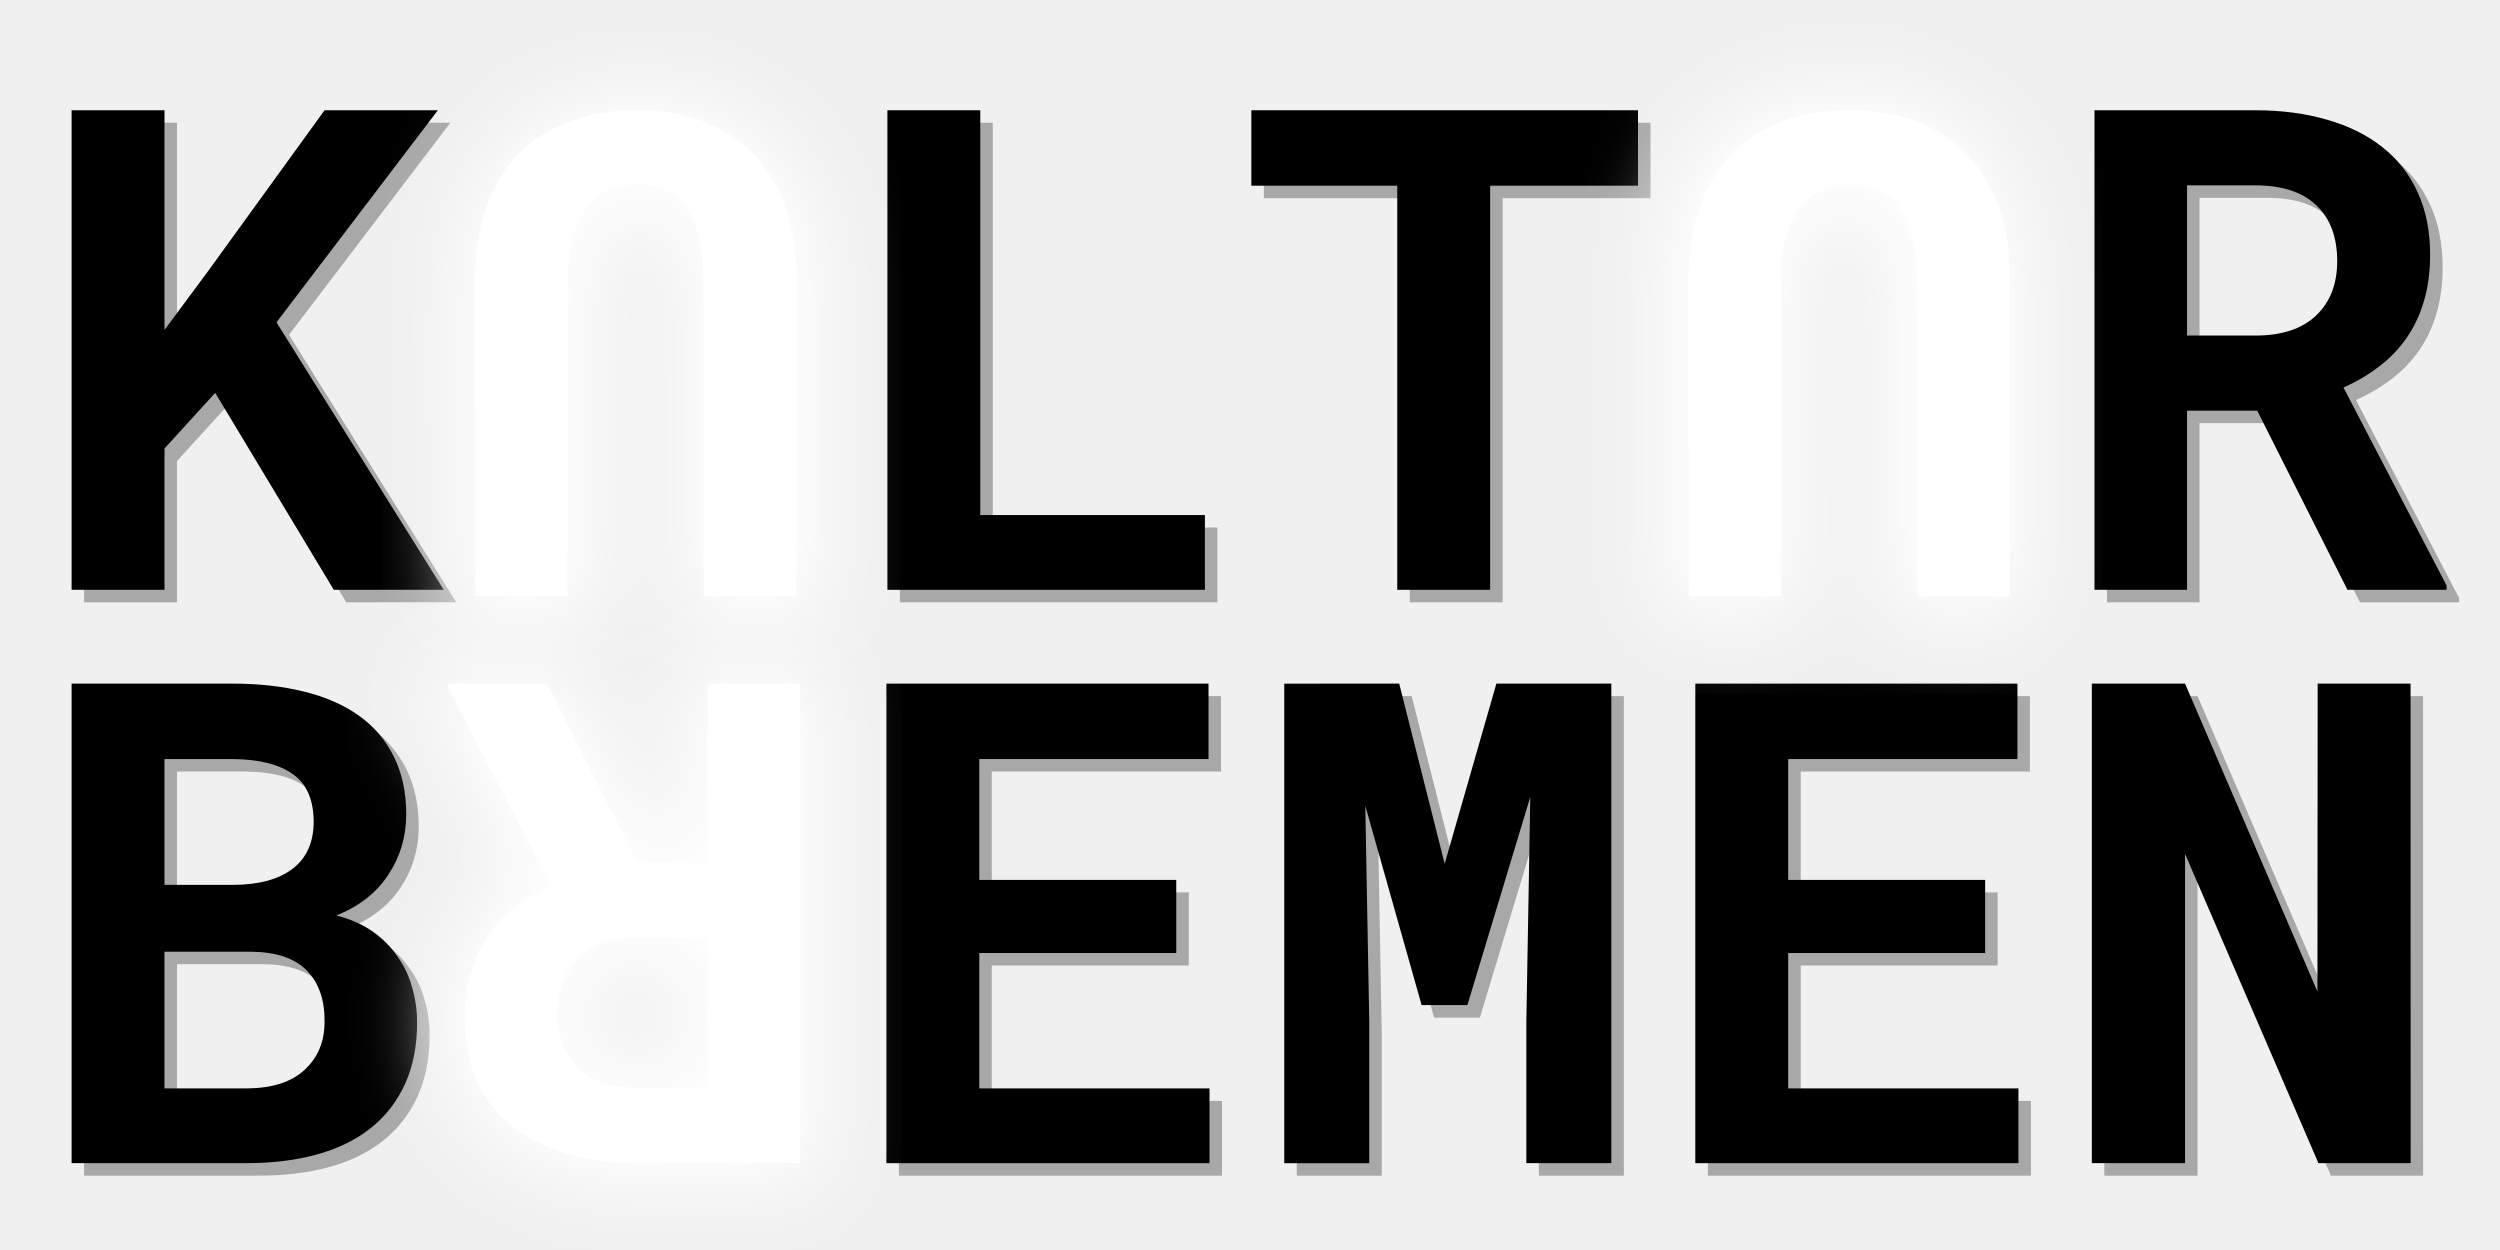
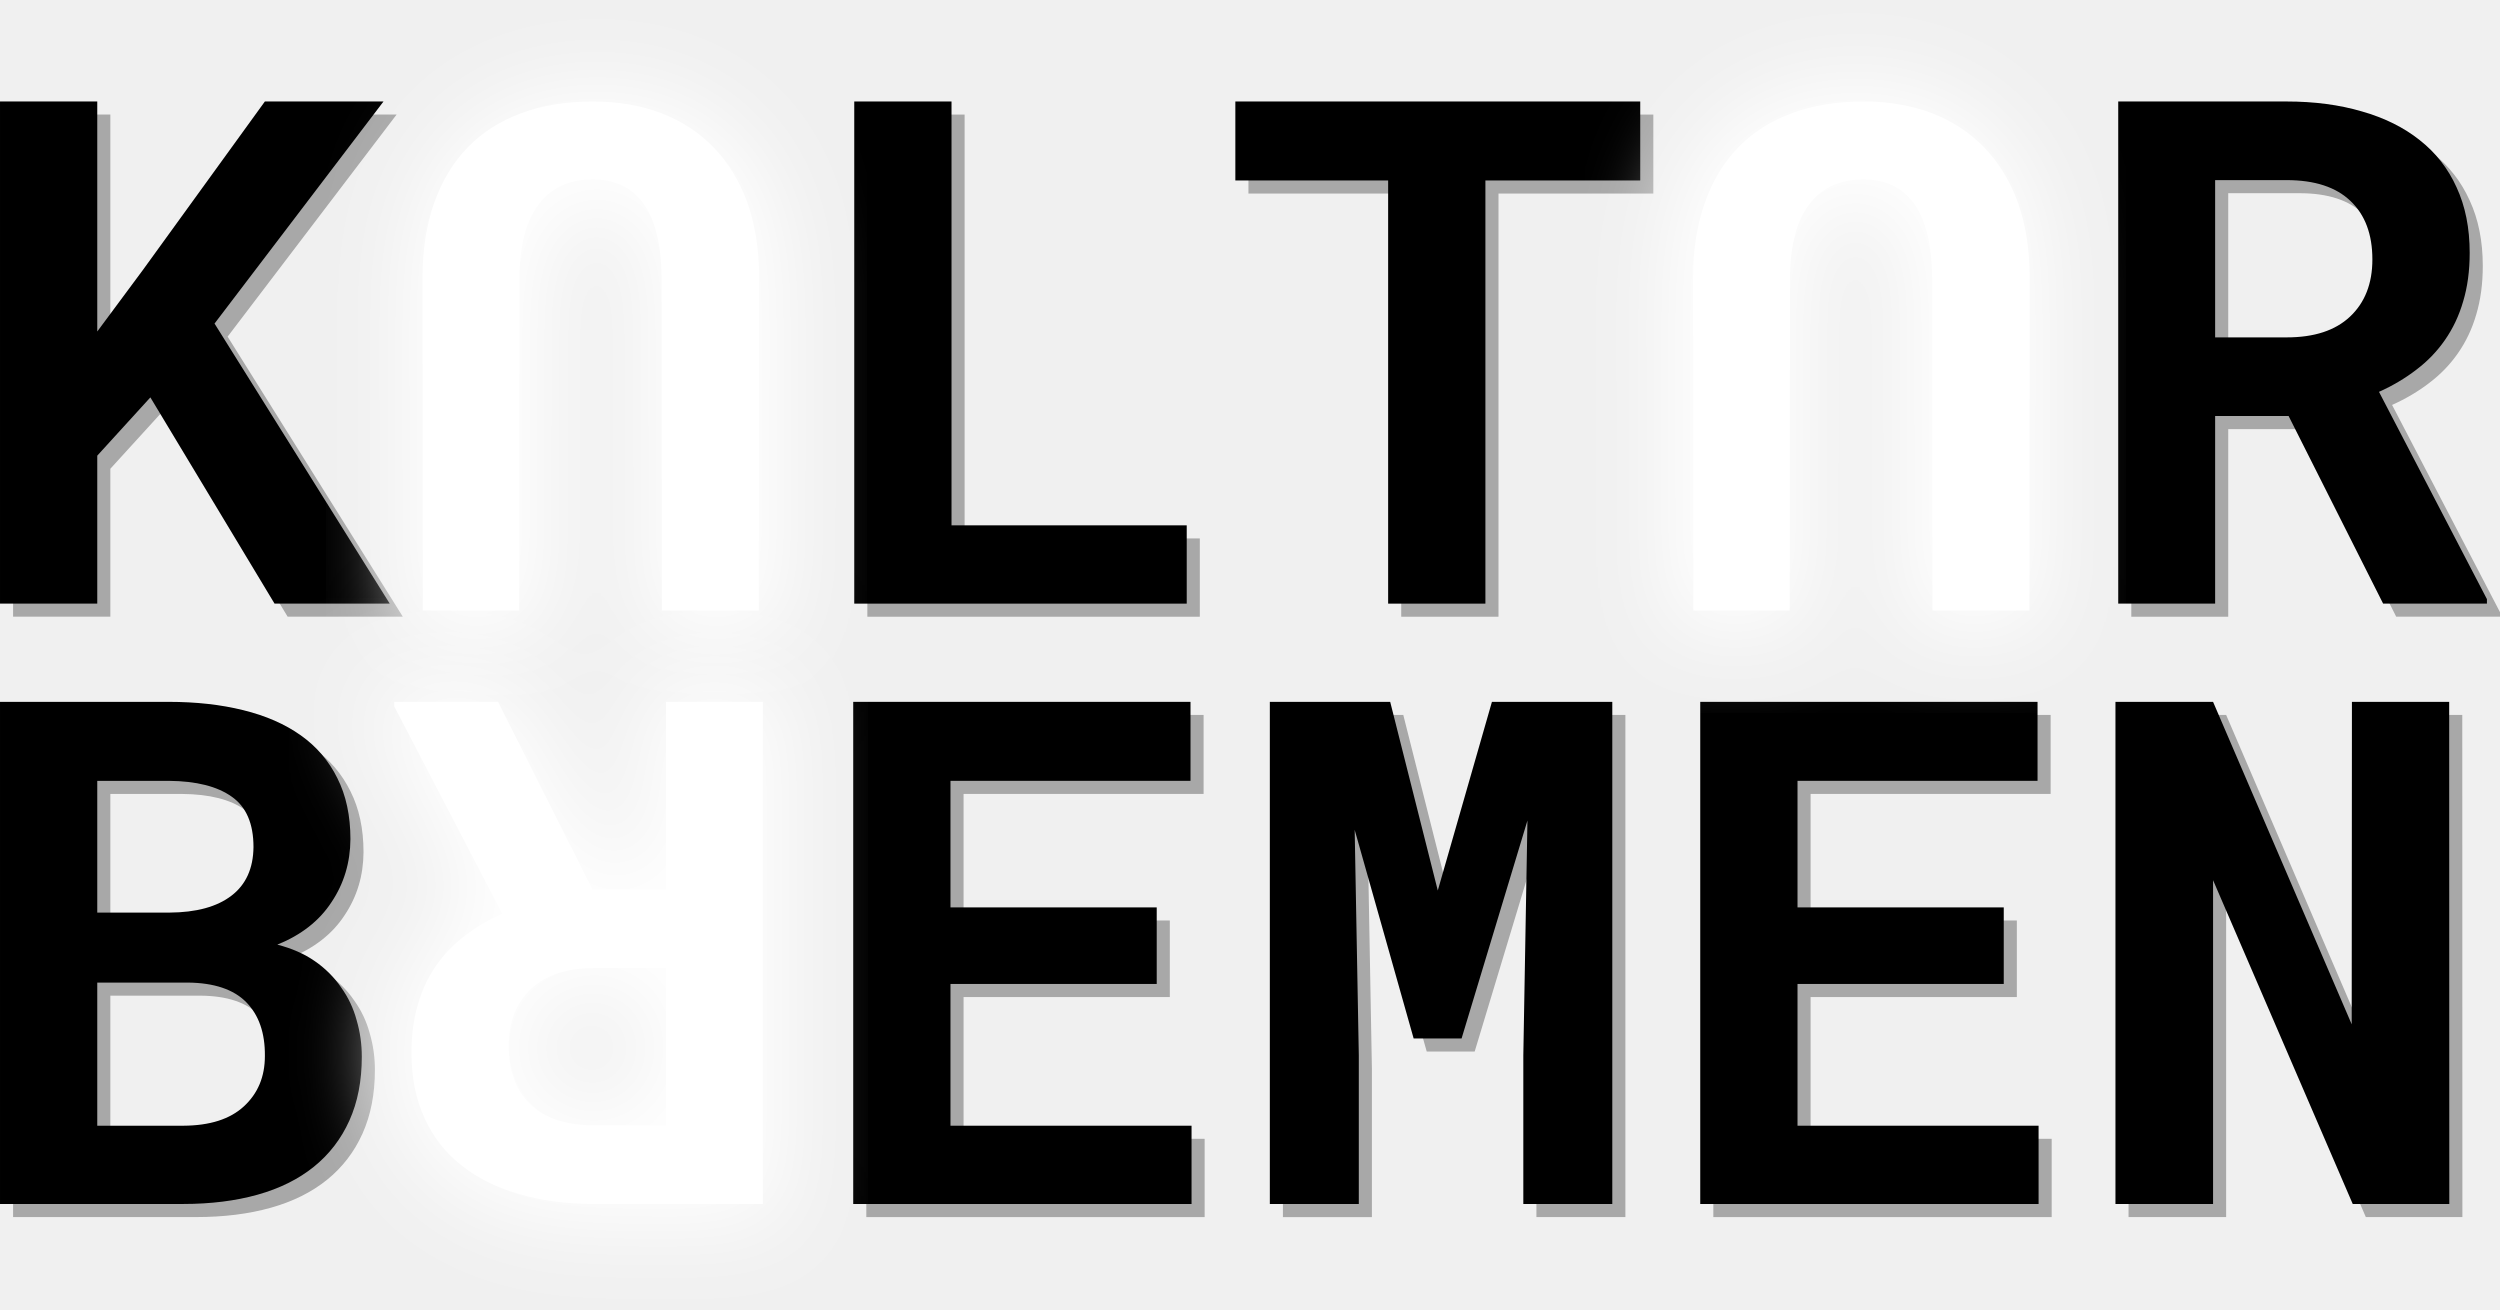
- <svg xmlns="http://www.w3.org/2000/svg" width="400" height="200" version="1.1" viewBox="0 0 105.83 52.917">
+ <svg xmlns="http://www.w3.org/2000/svg" width="315.8" height="165.43" version="1.1" viewBox="0 0 83.555 43.769">
  <defs>
    <filter id="filter933" x="-.283" y="-.208" width="1.567" height="1.416" color-interpolation-filters="sRGB">
      <feGaussianBlur stdDeviation="1.8" />
    </filter>
    <filter id="filter861" x="-.301" y="-.199" width="1.603" height="1.399" color-interpolation-filters="sRGB">
      <feGaussianBlur stdDeviation="1.748" />
    </filter>
    <filter id="filter891" x="-.301" y="-.199" width="1.603" height="1.399" color-interpolation-filters="sRGB">
      <feGaussianBlur stdDeviation="1.748" />
    </filter>
  </defs>
-   <g style="shape-inside:url(#rect835);white-space:pre" aria-label="KULTUR BREMEN">
-     <g fill="#ffb500">
-       <g fill="#000" stroke-width="1.527">
-         <g transform="translate(.52917 .52917)" opacity=".302">
+   <g transform="translate(-3.0289 -.56582)">
+     <g style="shape-inside:url(#rect835);white-space:pre" aria-label="KULTUR BREMEN">
+       <g transform="matrix(.8267 0 0 .8267 .5249 .098056)" fill="#ffb500">
+         <g fill="#000" stroke-width="1.527">
+           <g transform="translate(.52917 .52917)" opacity=".302">
+             <path d="m9.108 16.631-2.147 2.356v5.981h-3.932v-20.301h3.932v9.3l1.841-2.482 4.936-6.818h4.796l-6.832 8.979 7.083 11.322h-4.657z" />
+             <path d="m41.497 21.804h9.509v3.165h-13.441v-20.301h3.932z" />
+             <path d="m69.341 7.861h-6.26v17.108h-3.932v-17.108h-6.177v-3.193h16.369z" />
+             <path d="m95.553 17.384h-2.97v7.585h-3.918v-20.301h6.804q1.687 0 3.054 0.404 1.366 0.39 2.329 1.157 0.976 0.767 1.492 1.91 0.53 1.143 0.53 2.649 0 1.087-0.265 1.966-0.251 0.864-0.739 1.562-0.474 0.683-1.157 1.199-0.669 0.516-1.506 0.892l4.364 8.38v0.181h-4.197zm-2.97-3.179h2.9q1.659 0 2.551-0.837 0.906-0.851 0.906-2.314 0-1.52-0.878-2.356-0.878-0.851-2.593-0.851h-2.886z" />
+             <path d="m3.029 49.241v-20.301h6.818q1.659 0 3.012 0.335 1.366 0.335 2.329 1.018 0.962 0.683 1.478 1.729 0.53 1.046 0.53 2.468-0.009 1.422-0.767 2.551-0.739 1.129-2.189 1.715 0.878 0.223 1.52 0.669 0.641 0.446 1.06 1.06 0.432 0.6 0.627 1.325 0.209 0.711 0.209 1.478 0 1.464-0.502 2.579-0.502 1.115-1.436 1.868-0.934 0.753-2.273 1.129-1.339 0.376-3.012 0.376zm3.932-8.951v5.786h3.486q1.603-0.009 2.44-0.781 0.851-0.781 0.851-2.036 0.014-1.394-0.753-2.175-0.767-0.781-2.37-0.795zm0-2.83h2.914q1.631-0.009 2.51-0.683 0.878-0.669 0.892-1.966 0-1.422-0.878-2.036-0.878-0.627-2.538-0.641h-2.9z" />
+             <path d="m49.793 40.345h-8.338v5.731h9.746v3.165h-13.678v-20.301h13.636v3.193h-9.704v5.117h8.338z" />
+             <path d="m59.232 28.94 1.924 7.627 2.189-7.627h4.866v20.301h-3.597v-6.009l0.167-9.495-2.663 8.812h-1.938l-2.384-8.435 0.167 9.119v6.009h-3.597v-20.301z" />
+             <path d="m84.037 40.345h-8.338v5.731h9.746v3.165h-13.678v-20.301h13.636v3.193h-9.704v5.117h8.338z" />
+             <path d="m102.05 49.241h-3.904l-5.647-13.092v13.092h-3.946v-20.301h3.946l5.605 13.037 0.009-13.037h3.932z" />
+           </g>
          <path d="m9.108 16.631-2.147 2.356v5.981h-3.932v-20.301h3.932v9.3l1.841-2.482 4.936-6.818h4.796l-6.832 8.979 7.083 11.322h-4.657z" />
          <path d="m41.497 21.804h9.509v3.165h-13.441v-20.301h3.932z" />
          <path d="m69.341 7.861h-6.26v17.108h-3.932v-17.108h-6.177v-3.193h16.369z" />
          <path d="m95.553 17.384h-2.97v7.585h-3.918v-20.301h6.804q1.687 0 3.054 0.404 1.366 0.39 2.329 1.157 0.976 0.767 1.492 1.91 0.53 1.143 0.53 2.649 0 1.087-0.265 1.966-0.251 0.864-0.739 1.562-0.474 0.683-1.157 1.199-0.669 0.516-1.506 0.892l4.364 8.38v0.181h-4.197zm-2.97-3.179h2.9q1.659 0 2.551-0.837 0.906-0.851 0.906-2.314 0-1.52-0.878-2.356-0.878-0.851-2.593-0.851h-2.886z" />
          <path d="m3.029 49.241v-20.301h6.818q1.659 0 3.012 0.335 1.366 0.335 2.329 1.018 0.962 0.683 1.478 1.729 0.53 1.046 0.53 2.468-0.009 1.422-0.767 2.551-0.739 1.129-2.189 1.715 0.878 0.223 1.52 0.669 0.641 0.446 1.06 1.06 0.432 0.6 0.627 1.325 0.209 0.711 0.209 1.478 0 1.464-0.502 2.579-0.502 1.115-1.436 1.868-0.934 0.753-2.273 1.129-1.339 0.376-3.012 0.376zm3.932-8.951v5.786h3.486q1.603-0.009 2.44-0.781 0.851-0.781 0.851-2.036 0.014-1.394-0.753-2.175-0.767-0.781-2.37-0.795zm0-2.83h2.914q1.631-0.009 2.51-0.683 0.878-0.669 0.892-1.966 0-1.422-0.878-2.036-0.878-0.627-2.538-0.641h-2.9z" />
          <path d="m49.793 40.345h-8.338v5.731h9.746v3.165h-13.678v-20.301h13.636v3.193h-9.704v5.117h8.338z" />
          <path d="m59.232 28.94 1.924 7.627 2.189-7.627h4.866v20.301h-3.597v-6.009l0.167-9.495-2.663 8.812h-1.938l-2.384-8.435 0.167 9.119v6.009h-3.597v-20.301z" />
          <path d="m84.037 40.345h-8.338v5.731h9.746v3.165h-13.678v-20.301h13.636v3.193h-9.704v5.117h8.338z" />
          <path d="m102.05 49.241h-3.904l-5.647-13.092v13.092h-3.946v-20.301h3.946l5.605 13.037 0.009-13.037h3.932z" />
        </g>
-         <path d="m9.108 16.631-2.147 2.356v5.981h-3.932v-20.301h3.932v9.3l1.841-2.482 4.936-6.818h4.796l-6.832 8.979 7.083 11.322h-4.657z" />
-         <path d="m41.497 21.804h9.509v3.165h-13.441v-20.301h3.932z" />
-         <path d="m69.341 7.861h-6.26v17.108h-3.932v-17.108h-6.177v-3.193h16.369z" />
-         <path d="m95.553 17.384h-2.97v7.585h-3.918v-20.301h6.804q1.687 0 3.054 0.404 1.366 0.39 2.329 1.157 0.976 0.767 1.492 1.91 0.53 1.143 0.53 2.649 0 1.087-0.265 1.966-0.251 0.864-0.739 1.562-0.474 0.683-1.157 1.199-0.669 0.516-1.506 0.892l4.364 8.38v0.181h-4.197zm-2.97-3.179h2.9q1.659 0 2.551-0.837 0.906-0.851 0.906-2.314 0-1.52-0.878-2.356-0.878-0.851-2.593-0.851h-2.886z" />
-         <path d="m3.029 49.241v-20.301h6.818q1.659 0 3.012 0.335 1.366 0.335 2.329 1.018 0.962 0.683 1.478 1.729 0.53 1.046 0.53 2.468-0.009 1.422-0.767 2.551-0.739 1.129-2.189 1.715 0.878 0.223 1.52 0.669 0.641 0.446 1.06 1.06 0.432 0.6 0.627 1.325 0.209 0.711 0.209 1.478 0 1.464-0.502 2.579-0.502 1.115-1.436 1.868-0.934 0.753-2.273 1.129-1.339 0.376-3.012 0.376zm3.932-8.951v5.786h3.486q1.603-0.009 2.44-0.781 0.851-0.781 0.851-2.036 0.014-1.394-0.753-2.175-0.767-0.781-2.37-0.795zm0-2.83h2.914q1.631-0.009 2.51-0.683 0.878-0.669 0.892-1.966 0-1.422-0.878-2.036-0.878-0.627-2.538-0.641h-2.9z" />
-         <path d="m49.793 40.345h-8.338v5.731h9.746v3.165h-13.678v-20.301h13.636v3.193h-9.704v5.117h8.338z" />
-         <path d="m59.232 28.94 1.924 7.627 2.189-7.627h4.866v20.301h-3.597v-6.009l0.167-9.495-2.663 8.812h-1.938l-2.384-8.435 0.167 9.119v6.009h-3.597v-20.301z" />
-         <path d="m84.037 40.345h-8.338v5.731h9.746v3.165h-13.678v-20.301h13.636v3.193h-9.704v5.117h8.338z" />
-         <path d="m102.05 49.241h-3.904l-5.647-13.092v13.092h-3.946v-20.301h3.946l5.605 13.037 0.009-13.037h3.932z" />
      </g>
-     </g>
-     <g fill="#fff">
-       <path transform="matrix(.97795 0 0 .97795 1.1018 1.0187)" d="m26.465 36.352h3.037v-7.756h4.006v20.758h-6.957q-1.725 0-3.122-0.413-1.397-0.399-2.381-1.183-0.998-0.784-1.526-1.953-0.542-1.169-0.542-2.709 0-1.112 0.271-2.01 0.257-0.884 0.756-1.597 0.485-0.699 1.183-1.226 0.684-0.528 1.54-0.912l-4.463-8.569v-0.185h4.291zm3.037 3.251h-2.966q-1.697 0-2.609 0.855-0.927 0.87-0.927 2.367 0 1.554 0.898 2.409 0.898 0.87 2.652 0.87h2.951z" filter="url(#filter933)" stroke="#fff" stroke-width="1.562" />
-       <path transform="matrix(.97795 0 0 .97795 1.1018 1.0187)" d="m19.688 25.014-0.011-13.758q0-1.739 0.485-3.094 0.47-1.354 1.383-2.295 0.898-0.927 2.21-1.411 1.297-0.485 2.966-0.485 1.568 0 2.837 0.485 1.255 0.485 2.153 1.411 0.898 0.927 1.397 2.281 0.485 1.369 0.485 3.108l-0.01 13.758h-4.01l-0.013-13.758q-0.014-2.01-0.728-3.037-0.727-1.026-2.11-1.026-1.468 0-2.238 1.026-0.784 1.026-0.798 3.037l-0.009 13.758z" filter="url(#filter891)" stroke="#fff" stroke-width="1.562" style="mix-blend-mode:normal" />
-       <path d="m20.123 25.248-0.01-13.455q0-1.701 0.474-3.026 0.46-1.325 1.352-2.245 0.878-0.906 2.161-1.38 1.269-0.474 2.9-0.474 1.534 0 2.775 0.474 1.227 0.474 2.105 1.38 0.878 0.906 1.366 2.231 0.474 1.339 0.474 3.039l-0.01 13.455h-3.922l-0.013-13.455q-0.014-1.966-0.712-2.97-0.711-1.004-2.064-1.004-1.436 0-2.189 1.004-0.767 1.004-0.781 2.97l-9e-3 13.455z" stroke-width="1.527" />
-       <path d="m26.983 36.525h2.97v-7.585h3.918v20.301h-6.804q-1.687 0-3.054-0.404-1.366-0.39-2.328-1.157-0.976-0.767-1.492-1.91-0.53-1.143-0.53-2.649 0-1.087 0.265-1.966 0.251-0.864 0.739-1.562 0.474-0.683 1.157-1.199 0.669-0.516 1.506-0.892l-4.364-8.38v-0.181h4.197zm2.97 3.179h-2.9q-1.659 0-2.551 0.837-0.906 0.851-0.906 2.314 0 1.52 0.878 2.356 0.878 0.85 2.593 0.85h2.886z" stroke-width="1.527" />
-       <path transform="matrix(.97795 0 0 .97795 1.1018 1.0187)" d="m71.728 24.775-0.011-13.758q0-1.739 0.485-3.094 0.47-1.354 1.383-2.295 0.898-0.927 2.21-1.411 1.297-0.485 2.966-0.485 1.568 0 2.837 0.485 1.255 0.485 2.153 1.411 0.898 0.927 1.397 2.281 0.485 1.369 0.485 3.108l-0.01 13.758h-4.01l-0.013-13.758q-0.014-2.01-0.728-3.037-0.727-1.026-2.11-1.026-1.468 0-2.238 1.026-0.784 1.026-0.798 3.037l-0.009 13.758z" filter="url(#filter861)" stroke="#fff" stroke-width="1.562" style="mix-blend-mode:normal;shape-inside:url(#rect835);white-space:pre" />
-       <path d="m71.488 25.248-0.009-13.455q0-1.701 0.474-3.026 0.46-1.325 1.352-2.245 0.878-0.906 2.161-1.38 1.269-0.474 2.9-0.474 1.534 0 2.775 0.474 1.227 0.474 2.105 1.38 0.878 0.906 1.366 2.231 0.474 1.339 0.474 3.039l-0.009 13.455h-3.921l-0.011-13.455q-0.017-1.966-0.715-2.97-0.711-1.004-2.063-1.004-1.436 0-2.189 1.004-0.767 1.004-0.781 2.97l-9e-3 13.455z" stroke-width="1.527" />
+       <g fill="#fff">
+         <path transform="matrix(.80847 0 0 .80847 1.4357 .9402)" d="m26.465 36.352h3.037v-7.756h4.006v20.758h-6.957q-1.725 0-3.122-0.413-1.397-0.399-2.381-1.183-0.998-0.784-1.526-1.953-0.542-1.169-0.542-2.709 0-1.112 0.271-2.01 0.257-0.884 0.756-1.597 0.485-0.699 1.183-1.226 0.684-0.528 1.54-0.912l-4.463-8.569v-0.185h4.291zm3.037 3.251h-2.966q-1.697 0-2.609 0.855-0.927 0.87-0.927 2.367 0 1.554 0.898 2.409 0.898 0.87 2.652 0.87h2.951z" filter="url(#filter933)" stroke="#fff" stroke-width="1.562" />
+         <path transform="matrix(.80847 0 0 .80847 1.4357 .9402)" d="m19.688 25.014-0.011-13.758q0-1.739 0.485-3.094 0.47-1.354 1.383-2.295 0.898-0.927 2.21-1.411 1.297-0.485 2.966-0.485 1.568 0 2.837 0.485 1.255 0.485 2.153 1.411 0.898 0.927 1.397 2.281 0.485 1.369 0.485 3.108l-0.01 13.758h-4.01l-0.013-13.758q-0.014-2.01-0.728-3.037-0.727-1.026-2.11-1.026-1.468 0-2.238 1.026-0.784 1.026-0.798 3.037l-0.009 13.758z" filter="url(#filter891)" stroke="#fff" stroke-width="1.562" style="mix-blend-mode:normal" />
+         <path d="m17.16 20.971-0.01-11.123q0-1.406 0.392-2.501 0.38-1.095 1.118-1.856 0.726-0.749 1.787-1.141 1.049-0.392 2.397-0.392 1.268 0 2.294 0.392 1.014 0.392 1.74 1.141 0.726 0.749 1.13 1.844 0.392 1.107 0.392 2.513l-0.01 11.123h-3.24l-0.01-11.123q-0.011-1.625-0.588-2.455-0.588-0.83-1.706-0.83-1.187 0-1.81 0.83-0.634 0.83-0.646 2.455l-9e-3 11.123z" stroke-width="1.262" />
+         <path d="m22.832 30.293h2.455v-6.27h3.239v16.783h-5.625q-1.395 0-2.524-0.334-1.13-0.323-1.925-0.957-0.807-0.634-1.233-1.579-0.438-0.945-0.438-2.19 0-0.899 0.219-1.625 0.207-0.715 0.611-1.291 0.392-0.565 0.957-0.991 0.553-0.427 1.245-0.738l-3.608-6.927v-0.15h3.47zm2.455 2.628h-2.397q-1.372 0-2.109 0.692-0.749 0.703-0.749 1.913 0 1.256 0.726 1.948 0.726 0.703 2.144 0.703h2.386z" stroke-width="1.262" />
+         <path transform="matrix(.80847 0 0 .80847 1.4357 .9402)" d="m71.728 24.775-0.011-13.758q0-1.739 0.485-3.094 0.47-1.354 1.383-2.295 0.898-0.927 2.21-1.411 1.297-0.485 2.966-0.485 1.568 0 2.837 0.485 1.255 0.485 2.153 1.411 0.898 0.927 1.397 2.281 0.485 1.369 0.485 3.108l-0.01 13.758h-4.01l-0.013-13.758q-0.014-2.01-0.728-3.037-0.727-1.026-2.11-1.026-1.468 0-2.238 1.026-0.784 1.026-0.798 3.037l-0.009 13.758z" filter="url(#filter861)" stroke="#fff" stroke-width="1.562" style="mix-blend-mode:normal;shape-inside:url(#rect835);white-space:pre" />
+         <path d="m59.624 20.971-0.009-11.123q0-1.406 0.392-2.501 0.38-1.095 1.118-1.856 0.726-0.749 1.787-1.141 1.049-0.392 2.397-0.392 1.268 0 2.294 0.392 1.014 0.392 1.74 1.141 0.726 0.749 1.13 1.844 0.392 1.107 0.392 2.513l-0.009 11.123h-3.241l-0.01-11.123q-0.012-1.625-0.589-2.455-0.588-0.83-1.706-0.83-1.187 0-1.81 0.83-0.634 0.83-0.646 2.455l-9e-3 11.123z" stroke-width="1.262" />
+       </g>
    </g>
  </g>
</svg>
